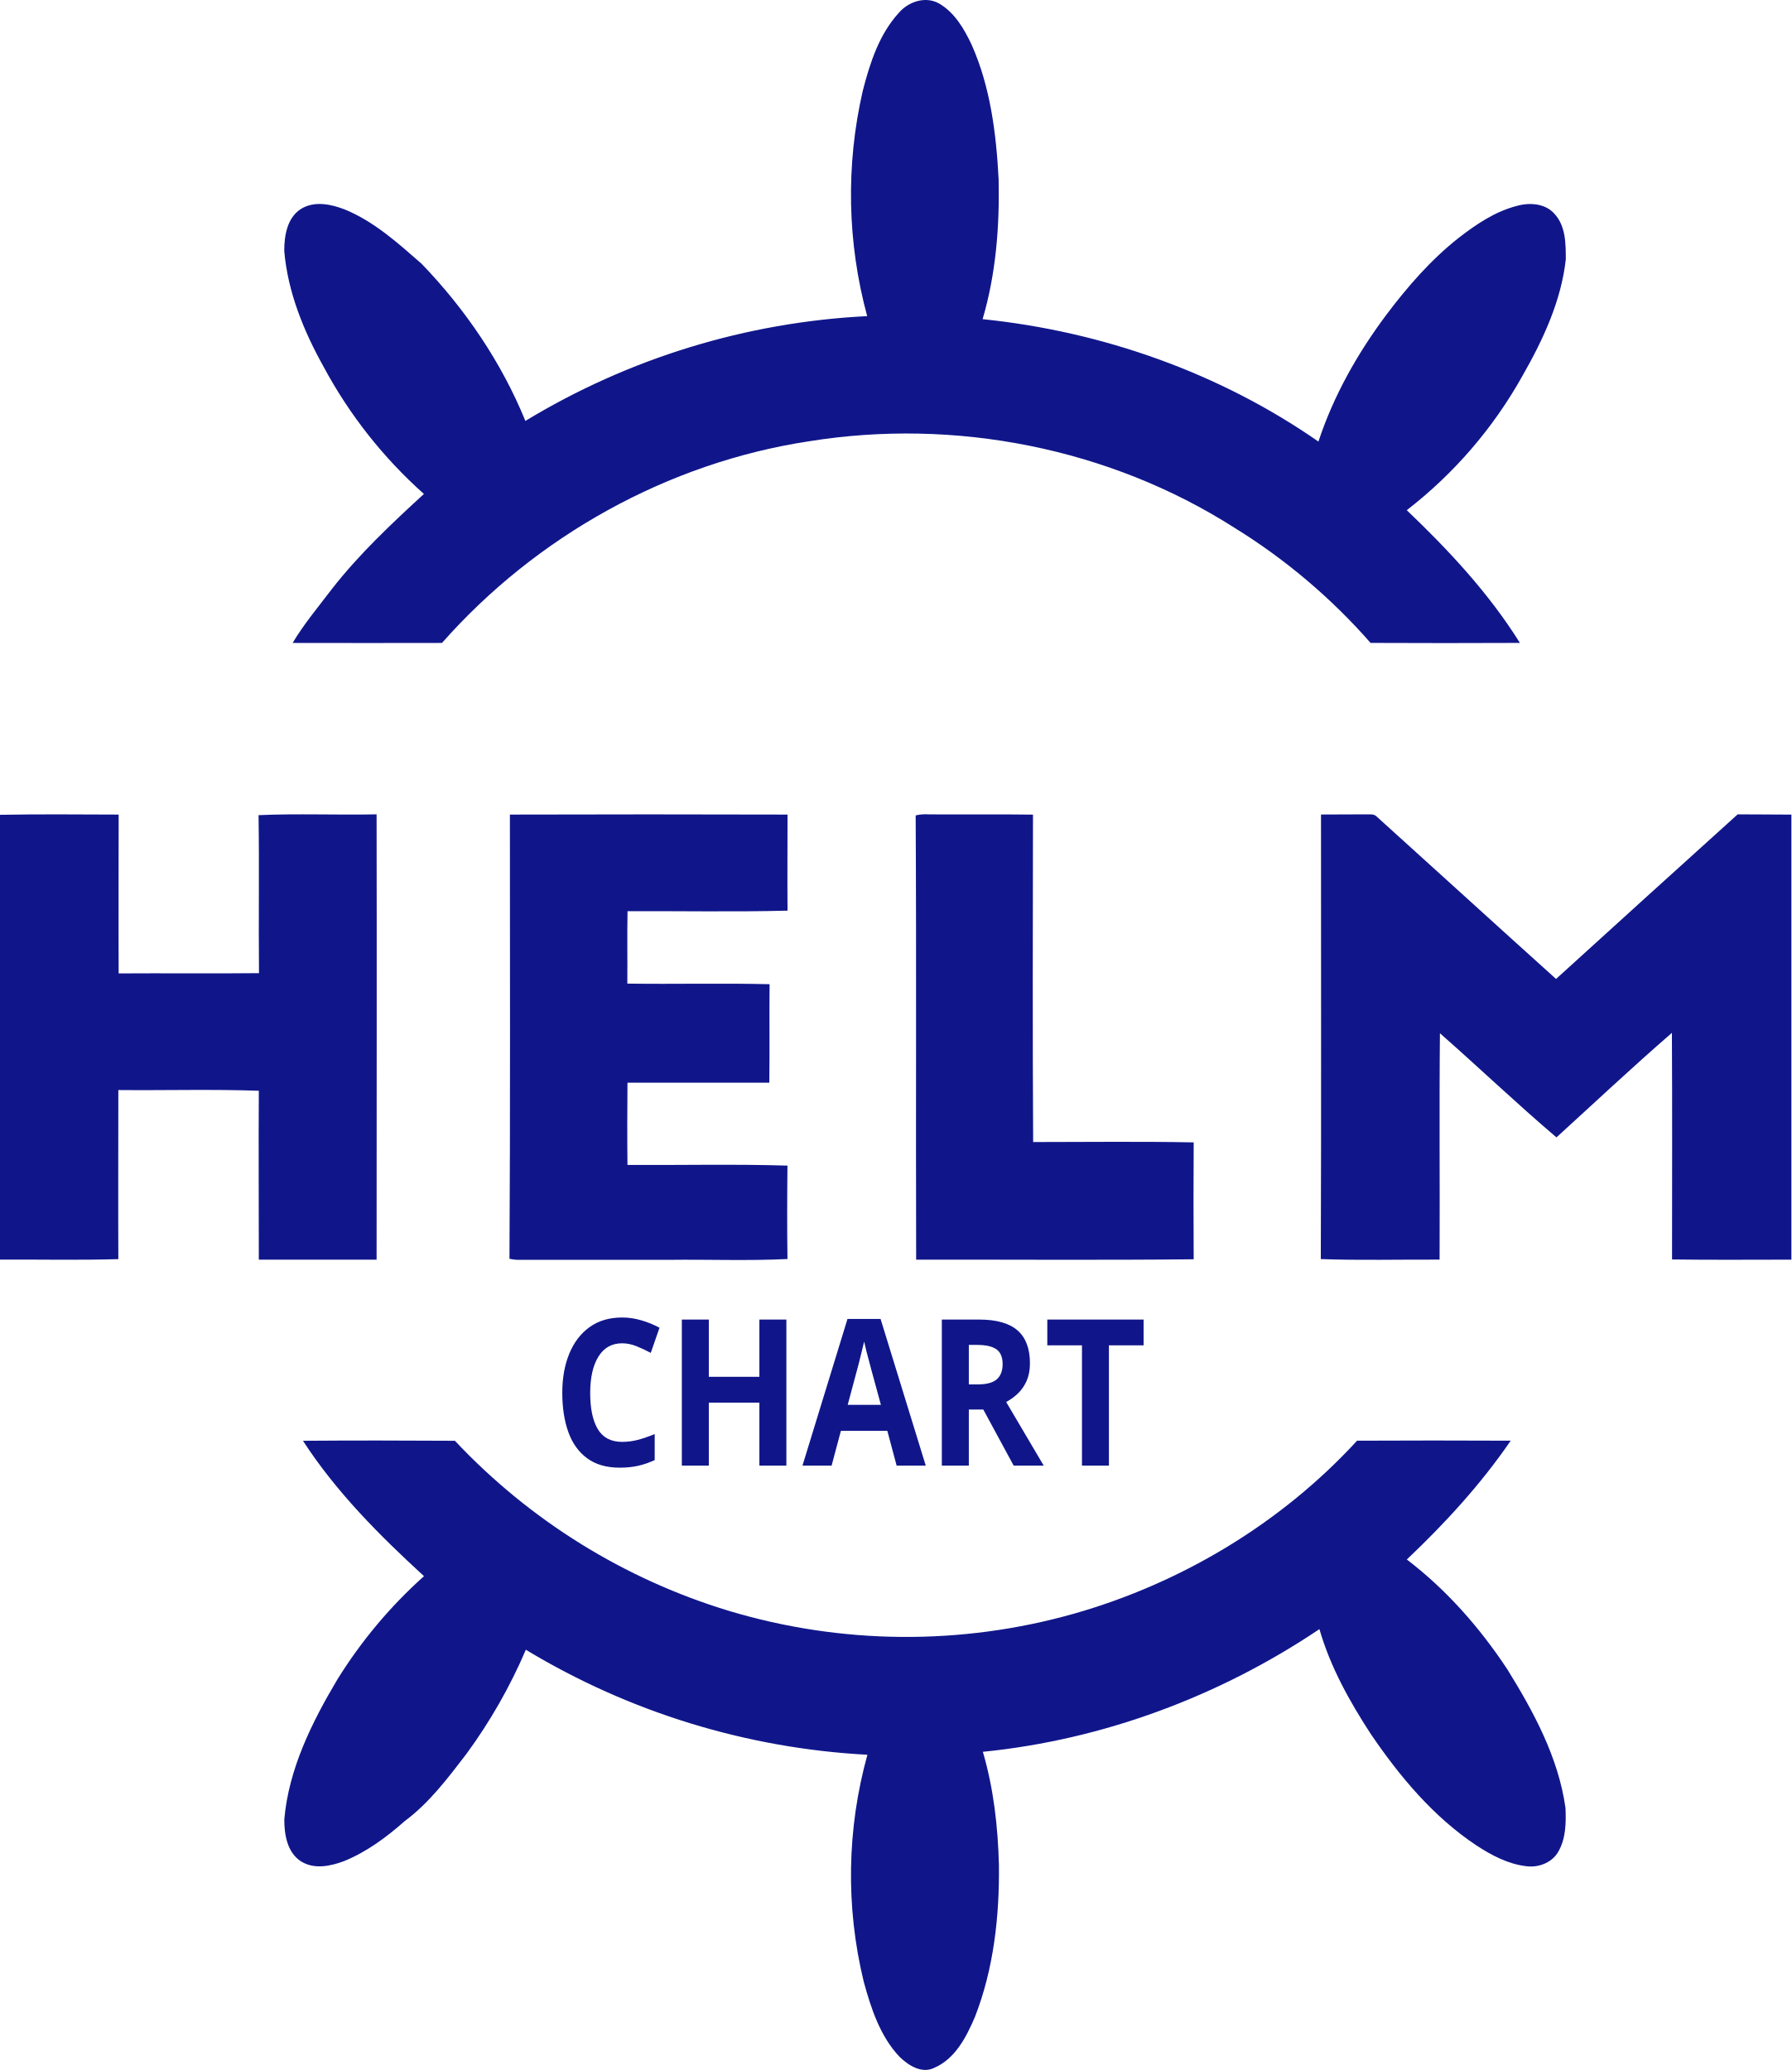
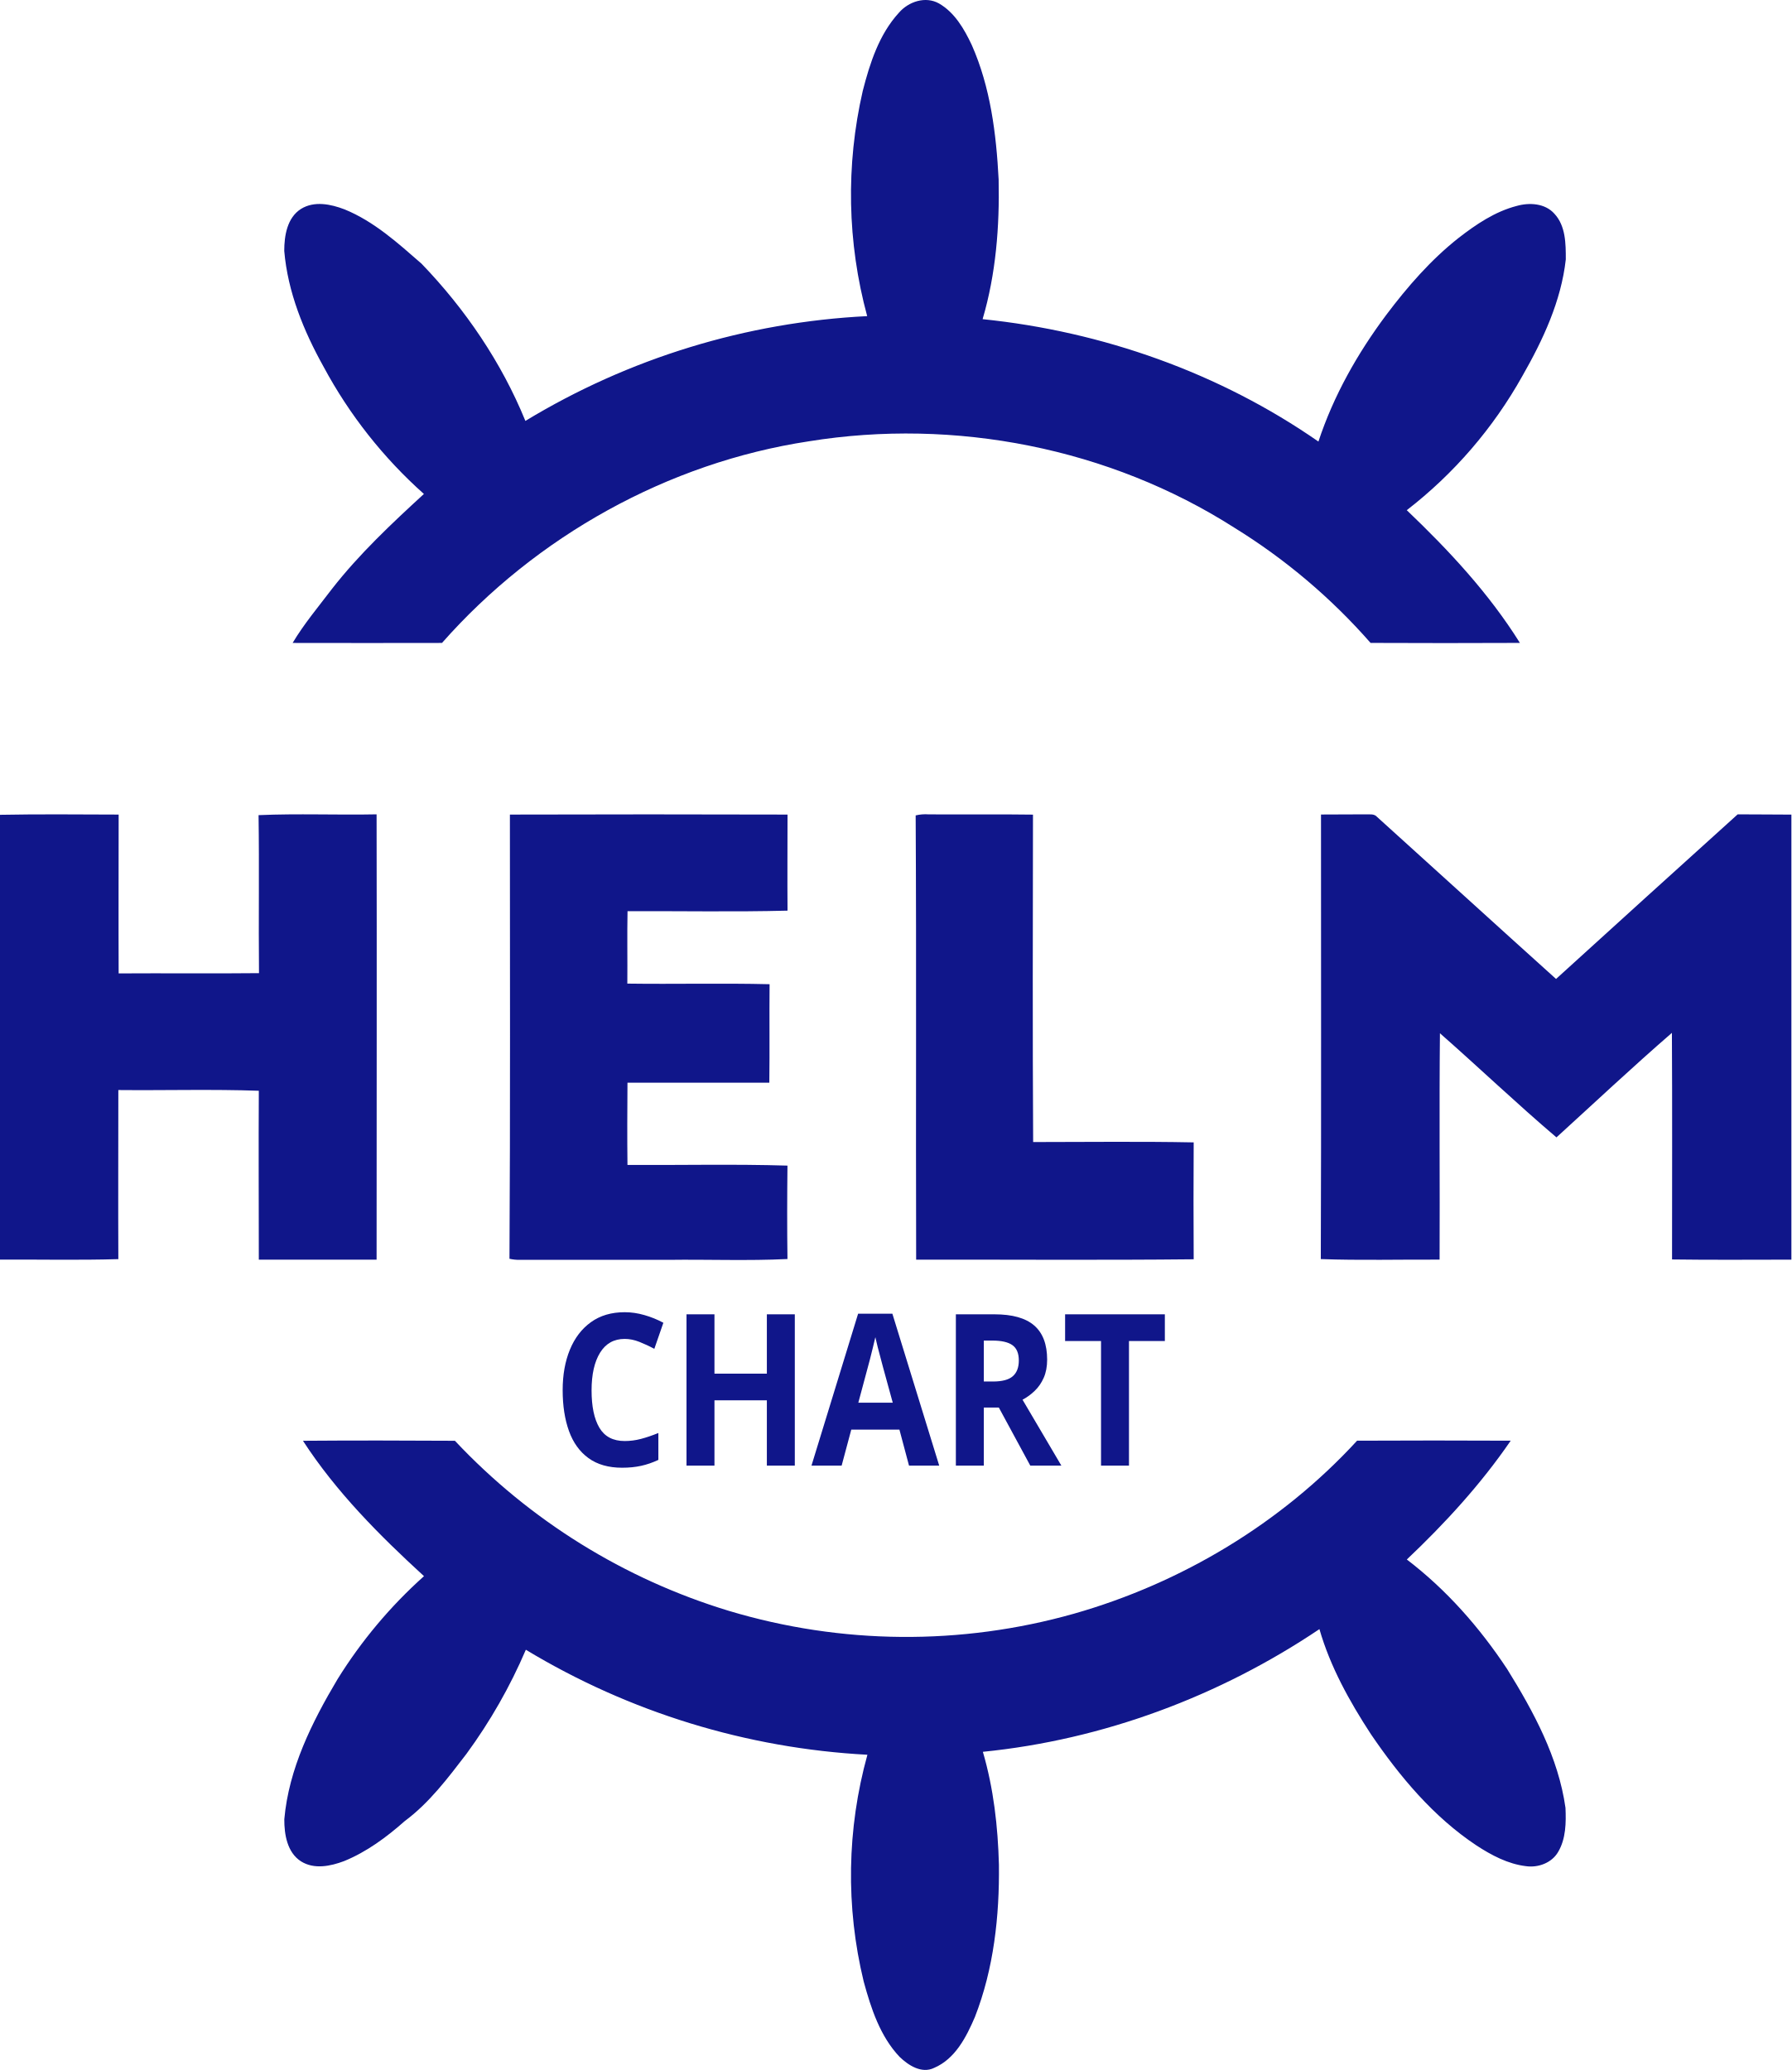
<svg xmlns="http://www.w3.org/2000/svg" id="Layer_1" data-name="Layer 1" width="627" height="724.6" viewBox="0 0 627 724.6" version="1.1">
  <defs id="defs64">
    <style id="style62">.cls-1{fill:#10168a;}</style>
  </defs>
  <path class="cls-1" d="M375.83,17.12c3.38-3.91,9.29-5.89,14-3.27,5.53,3.17,8.85,8.94,11.49,14.53,6.56,14.79,8.59,31.1,9.42,47.12.35,16.43-.94,33.05-5.61,48.88,41.88,4.29,82.93,18.78,117.54,42.85,5.29-16.06,13.7-30.92,23.8-44.42C553.86,113,562,103.63,571.66,96c6.14-4.77,12.79-9.28,20.4-11.25,4.45-1.27,9.93-.94,13.19,2.71,4,4.29,4,10.56,4,16-1.62,14.62-8,28.23-15.22,40.86a154.88,154.88,0,0,1-40.44,46.93c14.74,14.06,28.77,29.12,39.6,46.46q-26.13.12-52.27,0a210.06,210.06,0,0,0-47.71-40.35c-43.7-27.88-97.81-38.49-148.9-30.22-49.3,7.48-95.47,33.23-128.4,70.58-17.42,0-34.85.07-52.28,0,4-6.7,9.07-12.72,13.79-18.94,9.51-12.18,20.81-22.79,32.16-33.21a162.7,162.7,0,0,1-35.05-44.42c-7-12.54-12.61-26.23-13.83-40.67,0-5.3,1-11.61,5.86-14.69,4.66-2.89,10.43-1.68,15.24.16,10.32,4.2,18.68,11.8,26.94,19,15.32,15.91,28,34.55,36.36,55.05a255.21,255.21,0,0,1,119.63-36.68,162.21,162.21,0,0,1-1.55-78.84C365.67,34.78,368.9,24.69,375.83,17.12Z" transform="translate(-61.21 -12.66)" id="path68" />
  <path class="cls-1" d="M61.21,297.88c13.84-.27,27.69-.11,41.53-.08,0,18.53-.08,37.07,0,55.6,16.37-.11,32.75.09,49.12-.09-.18-18.44.12-36.88-.15-55.31,13.74-.61,27.54,0,41.31-.28.1,52,0,103.92,0,155.88-13.74,0-27.48,0-41.22,0,0-19.71-.12-39.42,0-59.12-16.37-.58-32.79-.09-49.17-.25,0,19.73-.09,39.46,0,59.19-13.85.41-27.71.09-41.56.16Z" transform="translate(-61.21 -12.66)" id="path70" />
  <path class="cls-1" d="M239.68,297.8q48.58-.14,97.17,0c0,11.21-.09,22.42,0,33.63-18.65.48-37.34.11-56,.19-.16,8.45,0,16.9-.07,25.35,16.59.23,33.2-.2,49.79.21-.11,11.49.06,23-.09,34.47-16.55,0-33.1,0-49.65,0-.06,9.6-.12,19.21,0,28.8,18.66.1,37.36-.34,56,.23-.12,10.9-.15,21.8,0,32.7-13.86.68-27.8.1-41.69.29-17.34,0-34.69,0-52,0a15,15,0,0,1-3.61-.38C239.84,401.45,239.68,349.62,239.68,297.8Z" transform="translate(-61.21 -12.66)" id="path72" />
  <path class="cls-1" d="M381.7,298.09a14.79,14.79,0,0,1,4.55-.36c12.17.09,24.34-.09,36.51.09-.05,38.2-.16,76.41.06,114.61,18.72,0,37.47-.25,56.19.12-.09,13.64-.07,27.28,0,40.92-32.37.34-64.76.08-97.14.13C381.71,401.77,382,349.92,381.7,298.09Z" transform="translate(-61.21 -12.66)" id="path74" />
  <path class="cls-1" d="M523.57,297.78c5.22-.06,10.45,0,15.67-.06,1.34.07,2.94-.28,3.94.89,20.91,18.88,41.72,37.88,62.66,56.73q31.73-28.87,63.57-57.62c6.26.08,12.53,0,18.8.09V453.6c-13.92,0-27.85.13-41.77-.07,0-26.44.1-52.88-.05-79.32-13.73,11.9-27,24.38-40.41,36.59C592.1,399,578.89,386.38,565.2,374.35c-.27,26.41,0,52.83-.12,79.24-13.86-.07-27.73.31-41.58-.19C523.69,401.52,523.55,349.65,523.57,297.78Z" transform="translate(-61.21 -12.66)" id="path76" />
  <path class="cls-1" d="M167.25,517c17.72-.14,35.46-.1,53.18,0a218.62,218.62,0,0,0,95.87,59.53,215.75,215.75,0,0,0,120.81,1c37.66-10.72,72.58-31.68,99.09-60.56q26.88-.13,53.77,0c-10.43,15.23-23,28.94-36.36,41.59,13.87,10.57,25.52,23.84,35.12,38.36,9.27,14.94,17.92,30.92,20.41,48.56.23,5.18.16,10.83-2.56,15.43-2.22,3.86-7,5.61-11.26,5-6.32-.76-12.05-3.81-17.3-7.23-15.08-10-26.89-24.14-37-39-7.46-11.44-14.22-23.58-18-36.75-35,23.54-75.75,38.74-117.8,42.95,3.76,12.83,5.27,26.18,5.62,39.52.21,18-1.8,36.42-8.41,53.32-3,7-6.89,14.65-14.27,17.8-4.35,2.13-9-.88-12.09-3.86-6.83-7.21-10-17-12.56-26.37a157.68,157.68,0,0,1,1.3-79.38,257.7,257.7,0,0,1-119.55-36.76,183.87,183.87,0,0,1-20.79,36.45c-6.48,8.45-13,17.15-21.6,23.53-6.36,5.63-13.32,10.78-21.21,14-4.78,1.8-10.5,3-15.12.08-4.82-3.1-5.85-9.42-5.82-14.72,1.56-17.72,9.69-34,18.61-49a165.6,165.6,0,0,1,30.28-36.1C194,550.1,178.81,534.84,167.25,517Z" transform="translate(-61.21 -12.66)" id="path78" />
-   <text xml:space="preserve" style="font-style:normal;font-variant:normal;font-weight:bold;font-stretch:normal;font-size:66.927px;line-height:1.25;font-family:sans-serif;-inkscape-font-specification:'sans-serif, Bold';font-variant-ligatures:normal;font-variant-caps:normal;font-variant-numeric:normal;font-variant-east-asian:normal;fill:#10168a;fill-opacity:1;stroke:none;stroke-width:1.673" x="206.718" y="479.448" id="text3487" transform="scale(0.934526,1.070061)">
-     <tspan id="tspan3485" x="206.718" y="479.448" style="font-style:normal;font-variant:normal;font-weight:bold;font-stretch:normal;font-size:66.927px;font-family:sans-serif;-inkscape-font-specification:'sans-serif, Bold';font-variant-ligatures:normal;font-variant-caps:normal;font-variant-numeric:normal;font-variant-east-asian:normal;fill:#10168a;fill-opacity:1;stroke-width:1.673">CHART</tspan>
+   <text xml:space="preserve" style="font-style:normal;font-variant:normal;font-weight:bold;font-stretch:normal;font-size:69.333px;line-height:1.25;font-family:sans-serif;-inkscape-font-specification:'sans-serif, Bold';font-variant-ligatures:normal;font-variant-caps:normal;font-variant-numeric:normal;font-variant-east-asian:normal;fill:#10168a;fill-opacity:1;stroke:none;stroke-width:1.673" x="206.718" y="479.448" id="text3487" transform="scale(0.934526,1.070061)">
+     <tspan id="tspan3485" x="206.718" y="479.448" style="font-style:normal;font-variant:normal;font-weight:bold;font-stretch:normal;font-size:69.333px;font-family:sans-serif;-inkscape-font-specification:'sans-serif, Bold';font-variant-ligatures:normal;font-variant-caps:normal;font-variant-numeric:normal;font-variant-east-asian:normal;fill:#10168a;fill-opacity:1;stroke-width:1.673">CHART</tspan>
  </text>
</svg>
